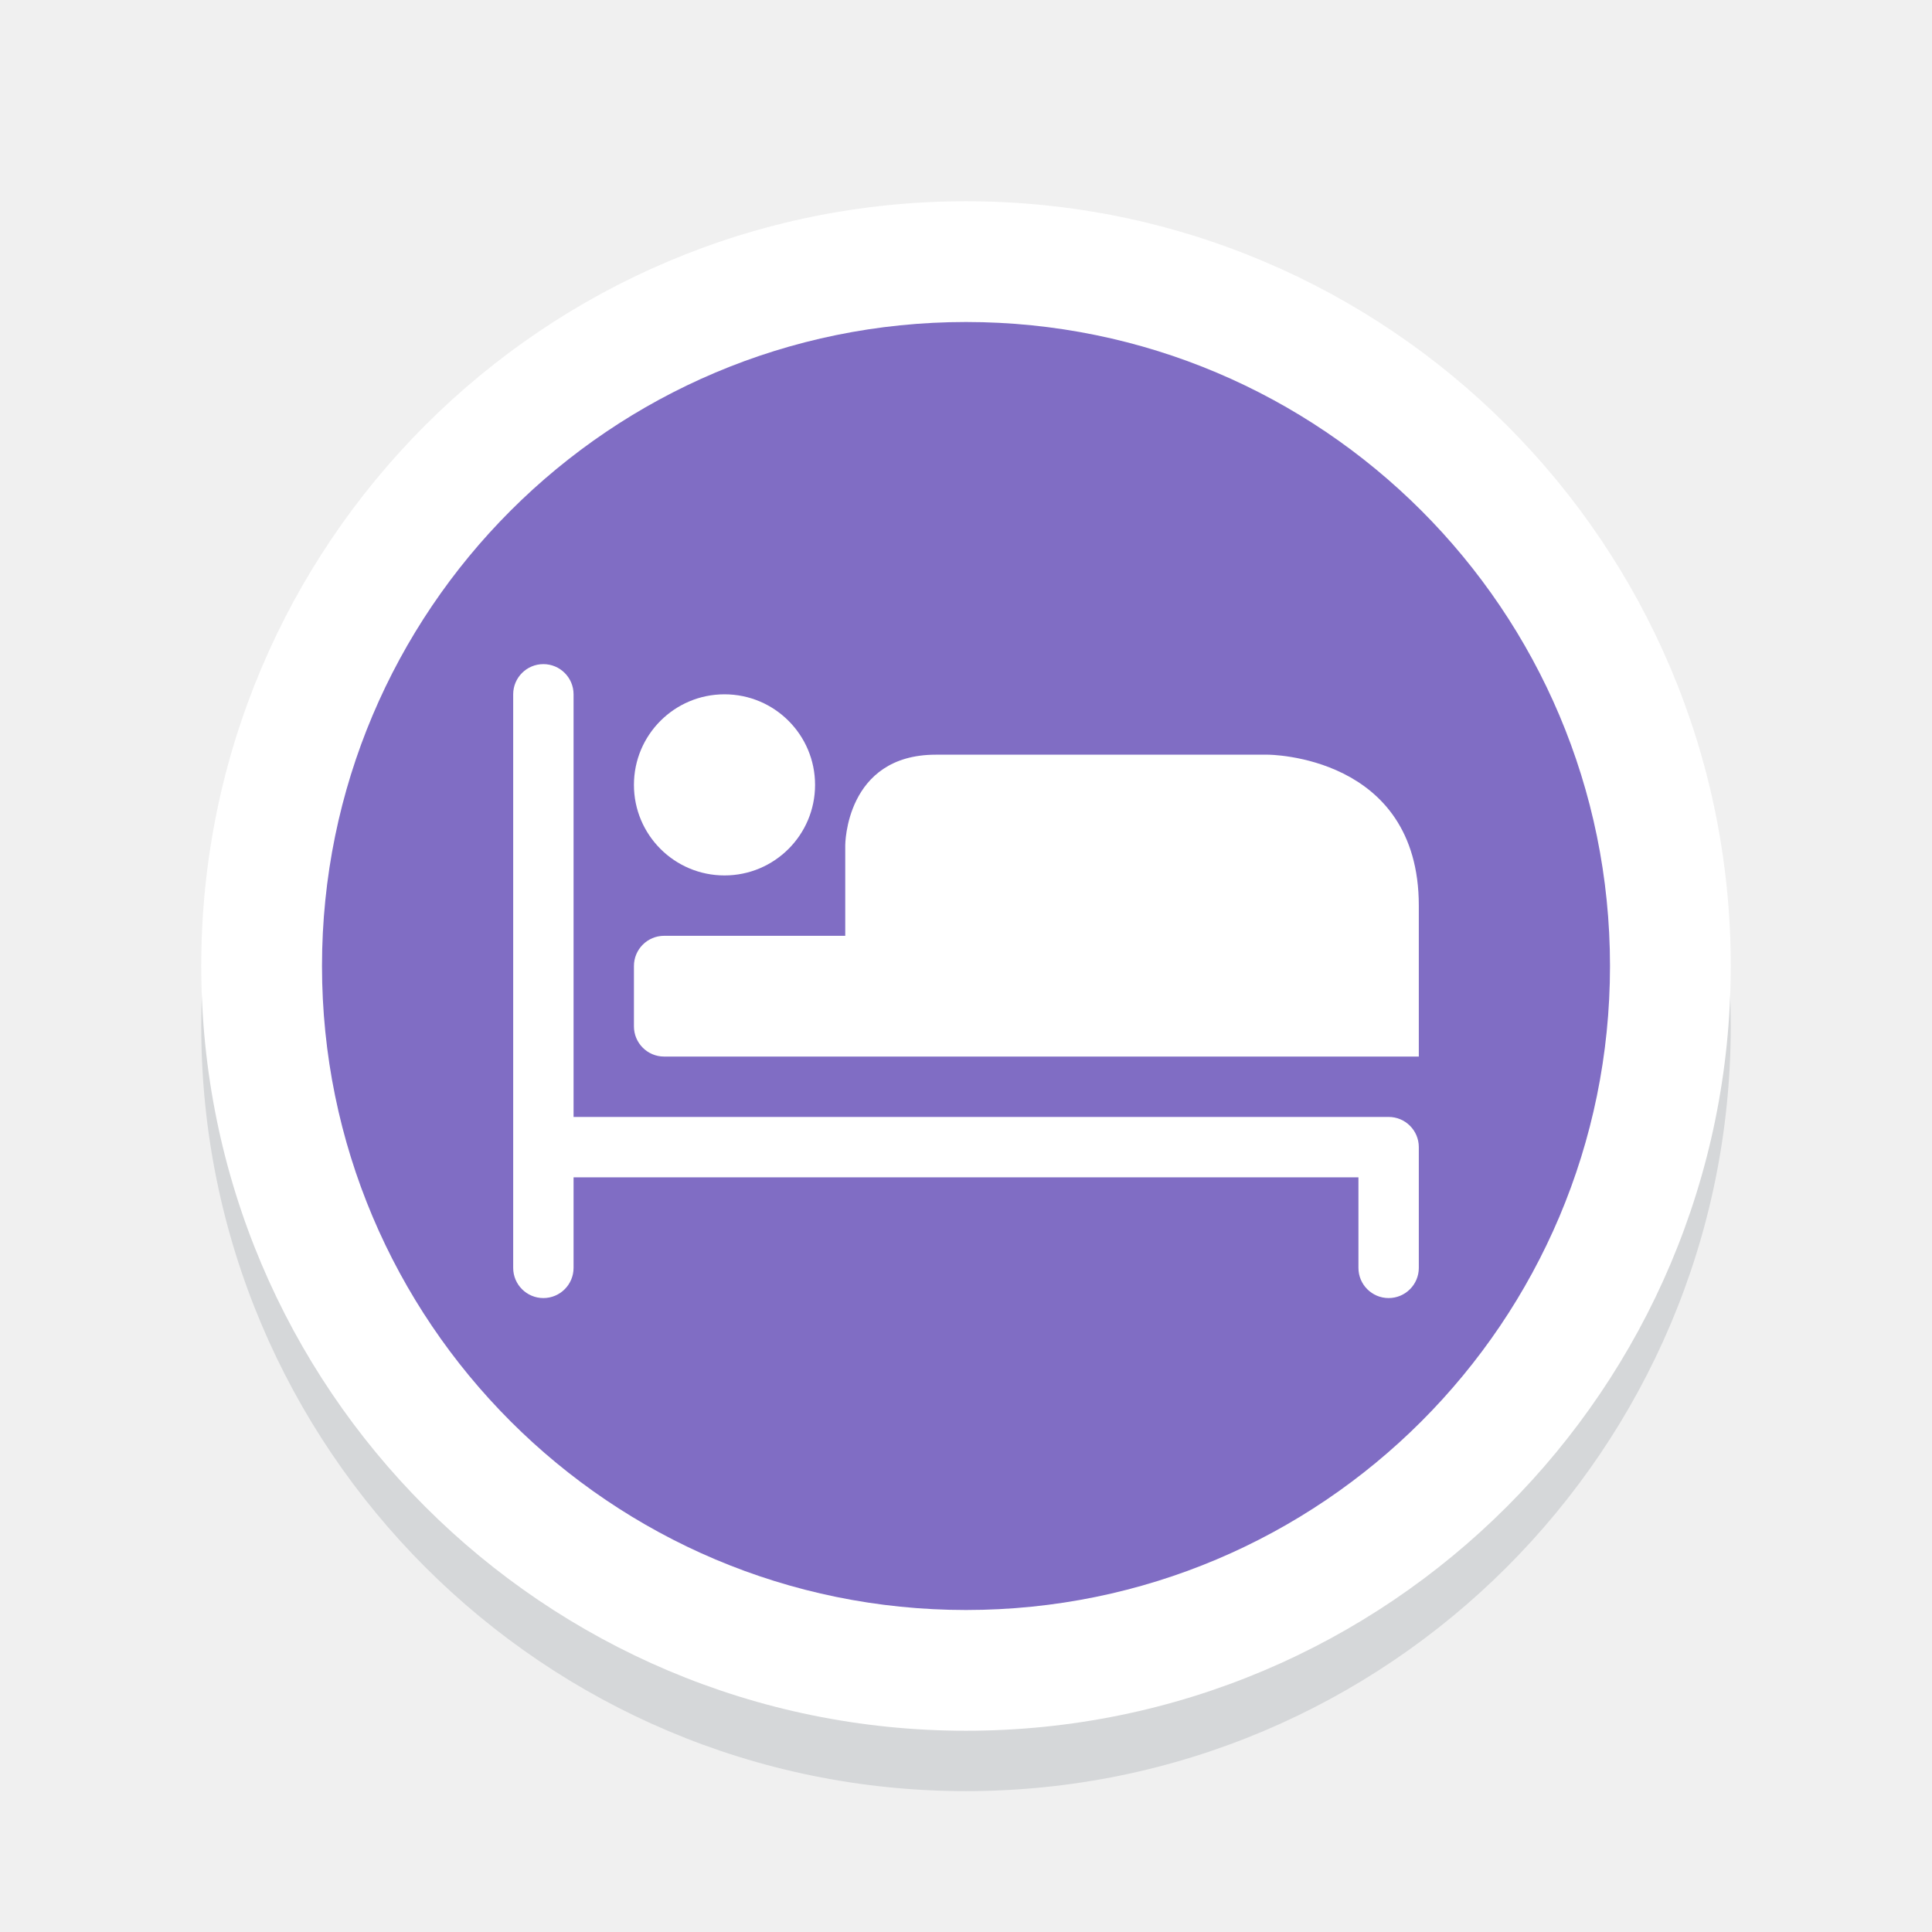
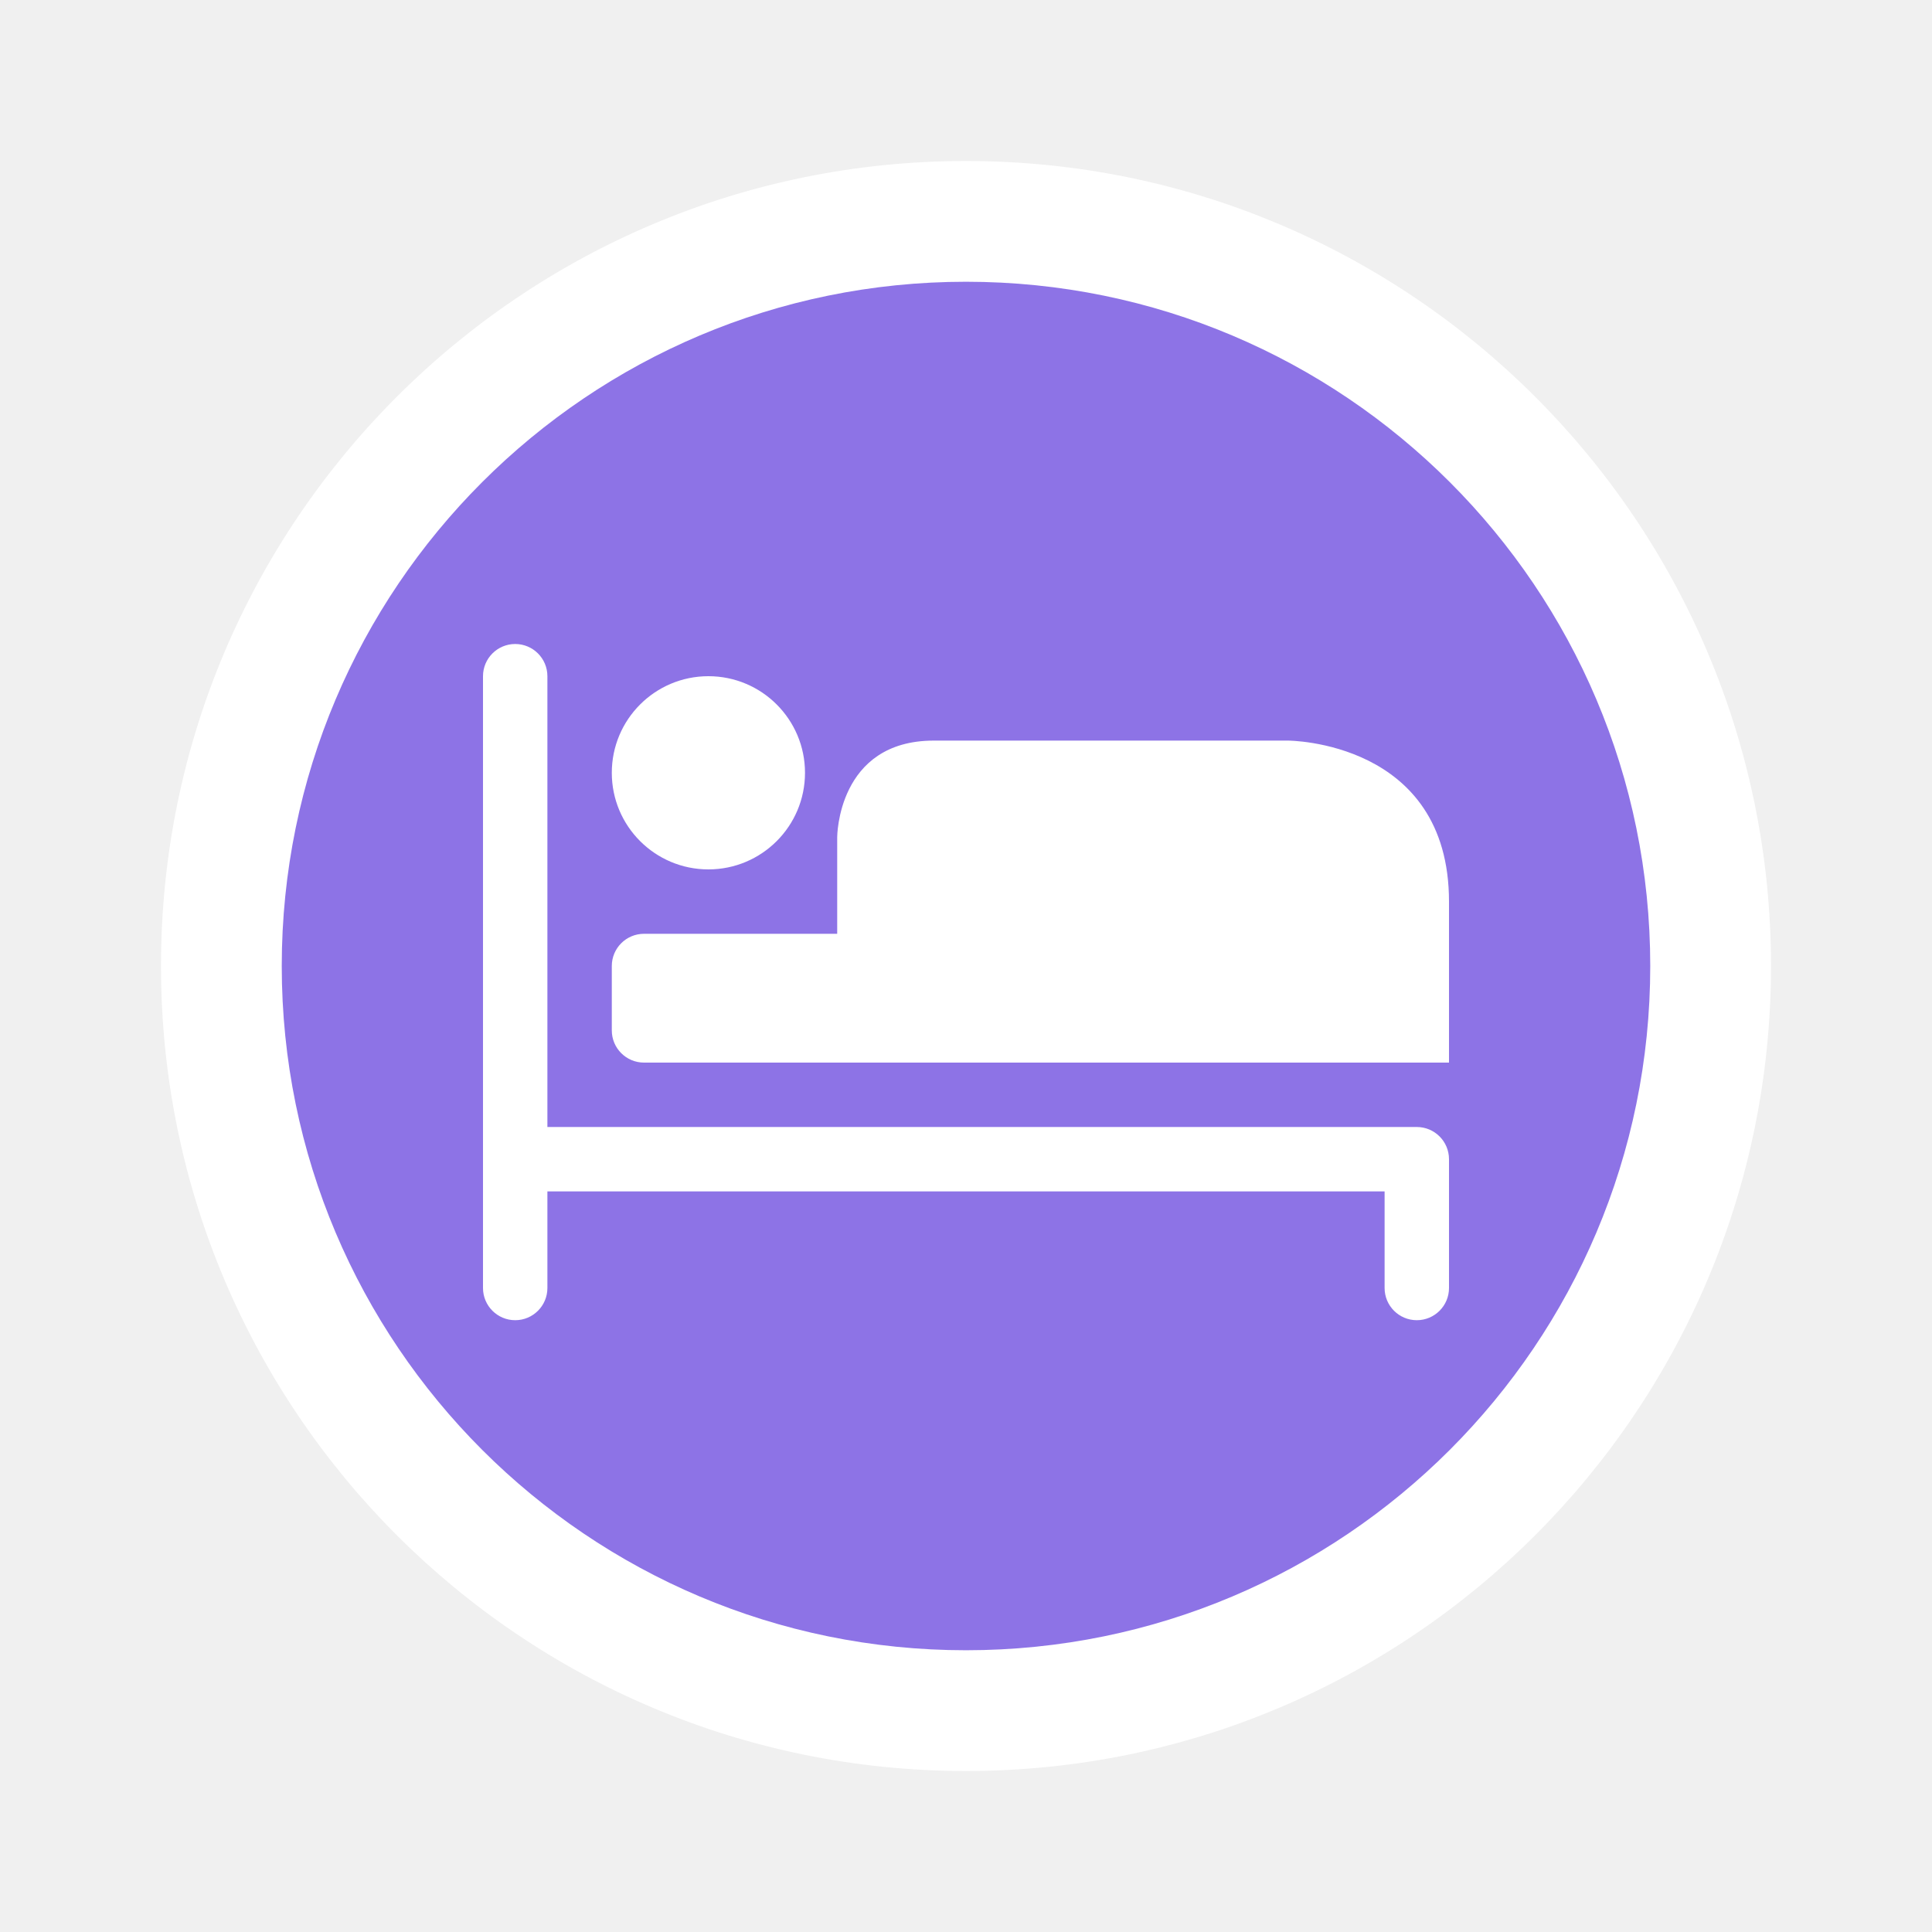
<svg xmlns="http://www.w3.org/2000/svg" width="24" height="24" viewBox="0 0 24 24">
-   <circle cx="12" cy="12.75" r="9.5" fill="#44515E" opacity=".16" />
-   <circle cx="12" cy="12" r="9.5" fill="#FFFFFF" />
-   <circle cx="12" cy="12" r="8" fill="#806DC4" />
-   <path fill="#FFFFFF" transform="translate(6.375 6.375) scale(.75)" d="M.5 2.5A.5.5 0 0 0 0 3v9.5a.5.5 0 0 0 1 0V11h13v1.5a.5.5 0 0 0 1 0v-2a.5.5 0 0 0-.5-.5H1V3a.5.5 0 0 0-.5-.5ZM3.5 3A1.5 1.5 0 1 0 5 4.5 1.5 1.5 0 0 0 3.5 3ZM7 4C5.5 4 5.5 5.5 5.5 5.5V7h-3a.5.5 0 0 0-.5.5v1a.5.5 0 0 0 .5.5H15V6.5C15 4 12.5 4 12.5 4H7Z" />
+   <circle cx="12" cy="12" r="10" fill="#FFFFFF" />
+   <circle cx="12" cy="12" r="8.5" fill="#8D73E6" />
+   <path fill="#FFFFFF" transform="translate(6 6) scale(.8)" d="M.5 2.5A.5.5 0 0 0 0 3v9.5a.5.5 0 0 0 1 0V11h13v1.5a.5.5 0 0 0 1 0v-2a.5.5 0 0 0-.5-.5H1V3a.5.5 0 0 0-.5-.5ZM3.5 3A1.5 1.5 0 1 0 5 4.5 1.5 1.5 0 0 0 3.5 3ZM7 4C5.5 4 5.5 5.5 5.5 5.5V7h-3a.5.5 0 0 0-.5.5v1a.5.5 0 0 0 .5.5H15V6.5C15 4 12.5 4 12.5 4H7Z" />
</svg>
